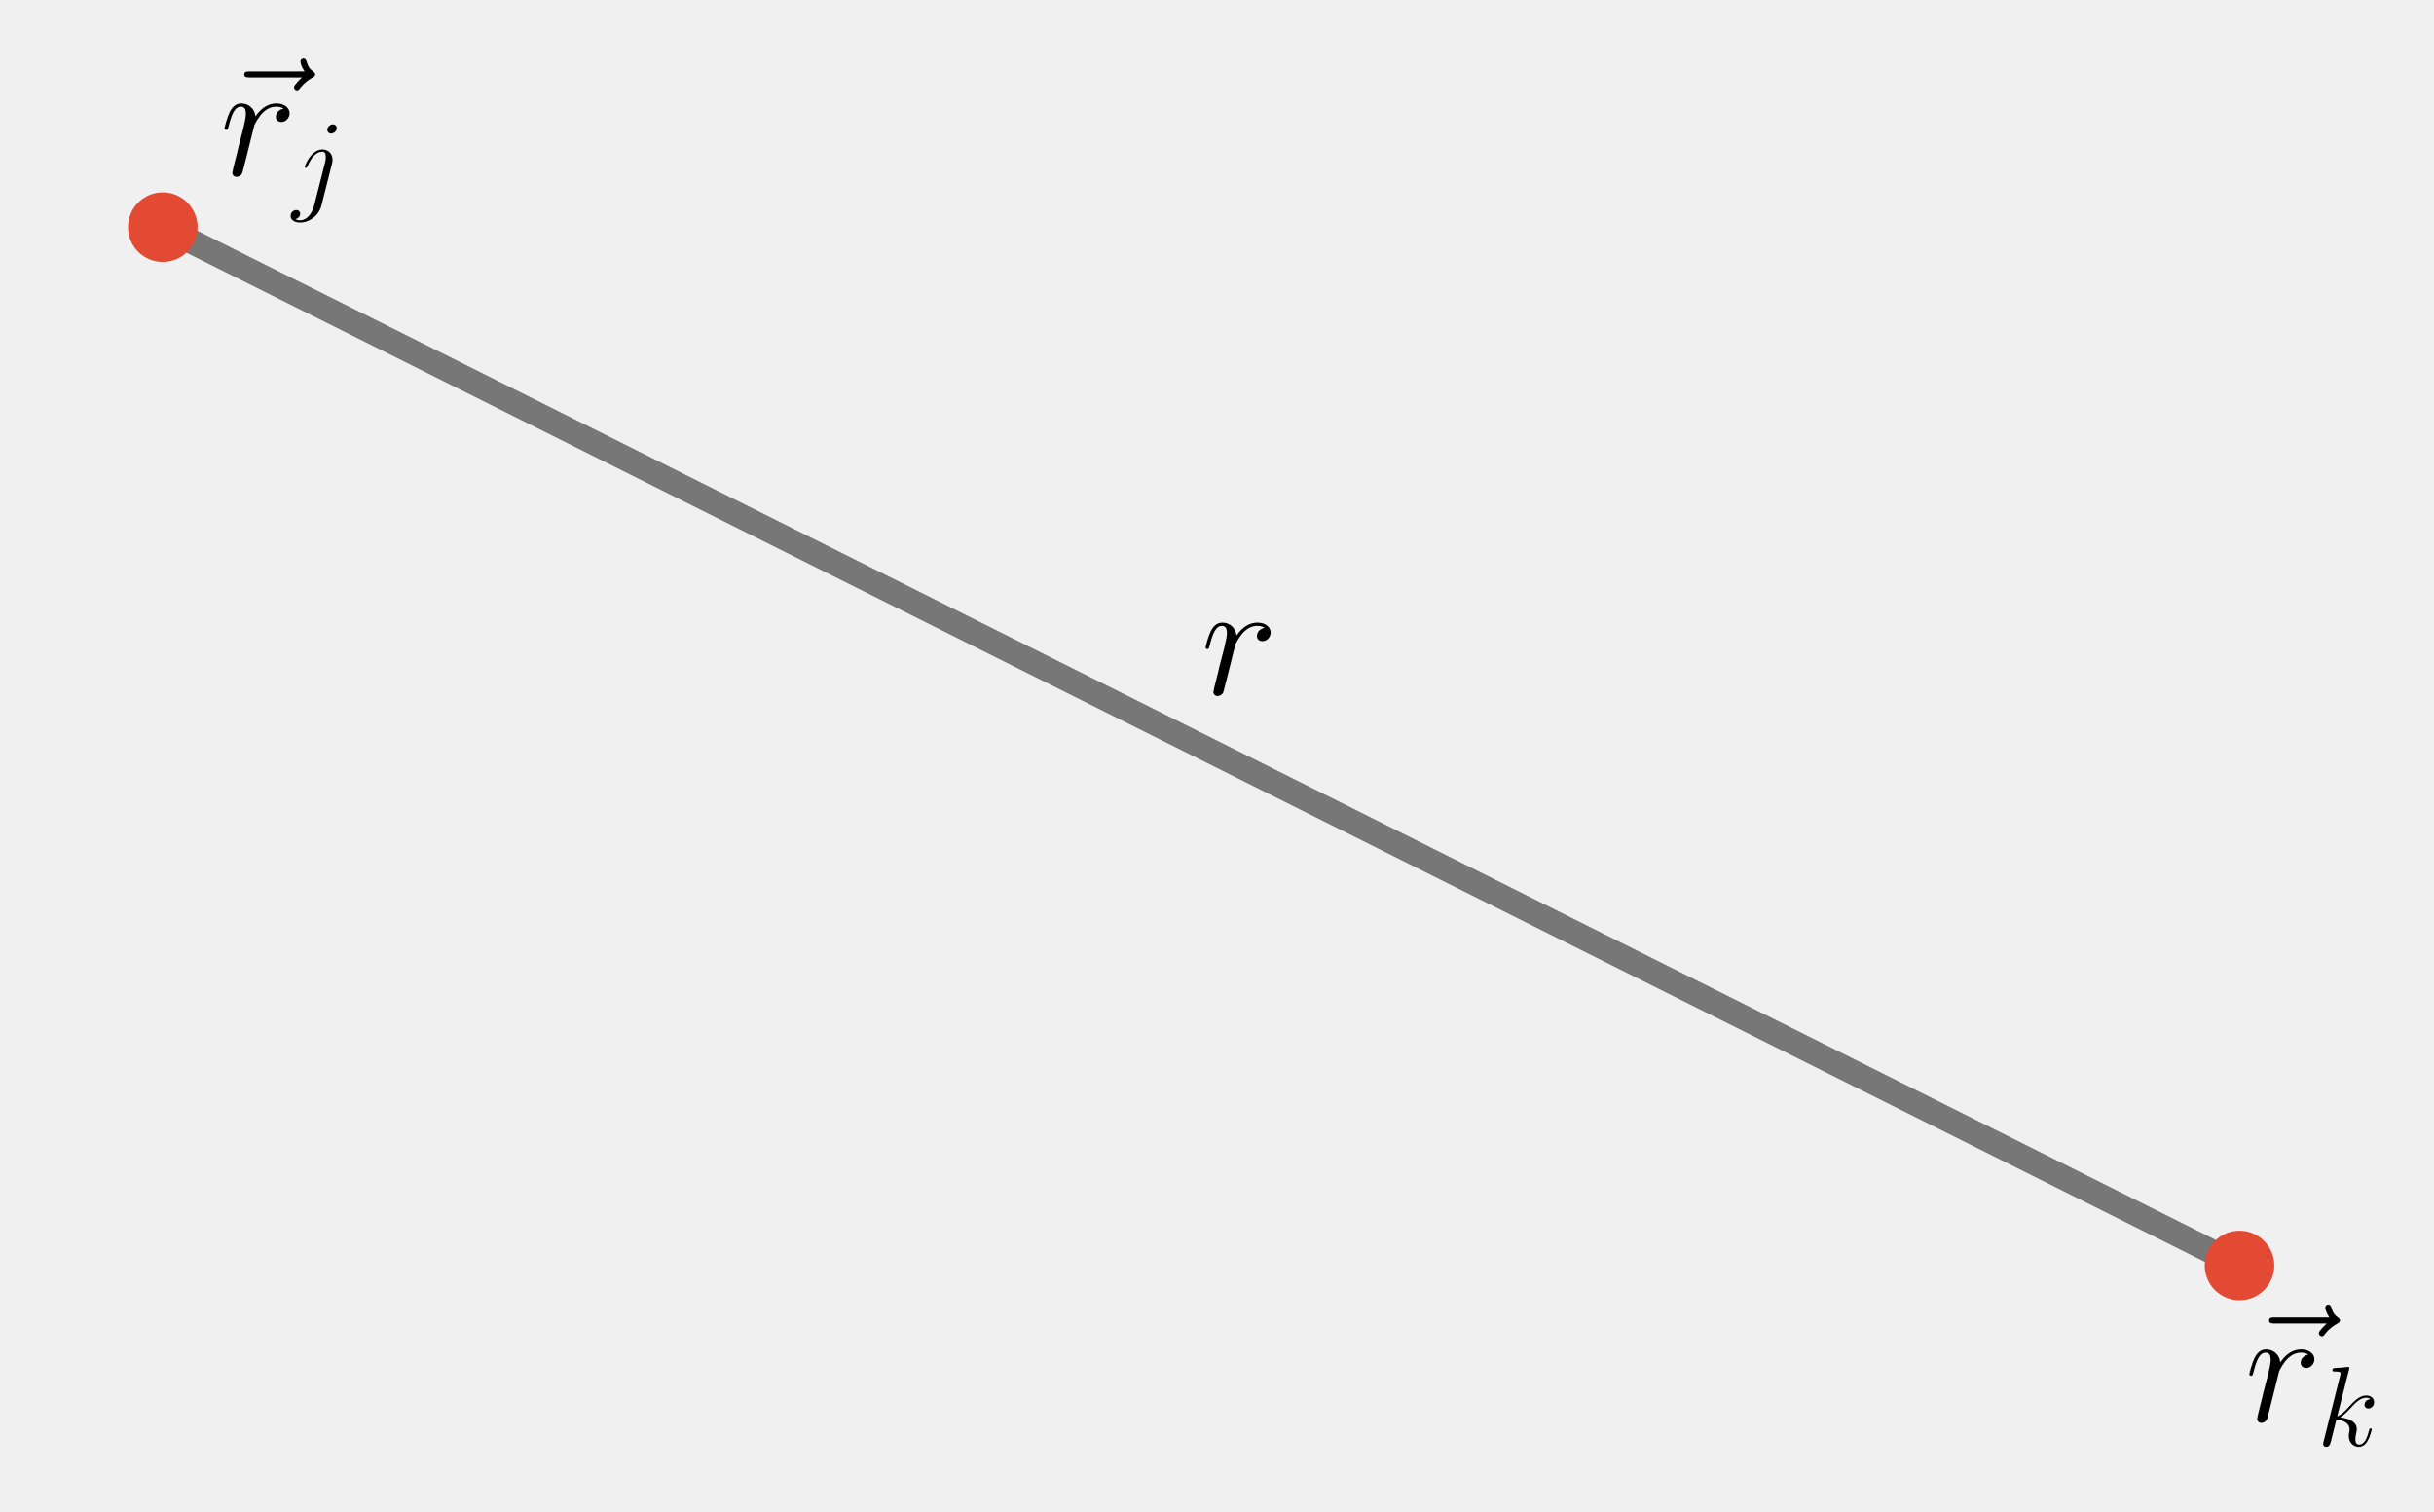
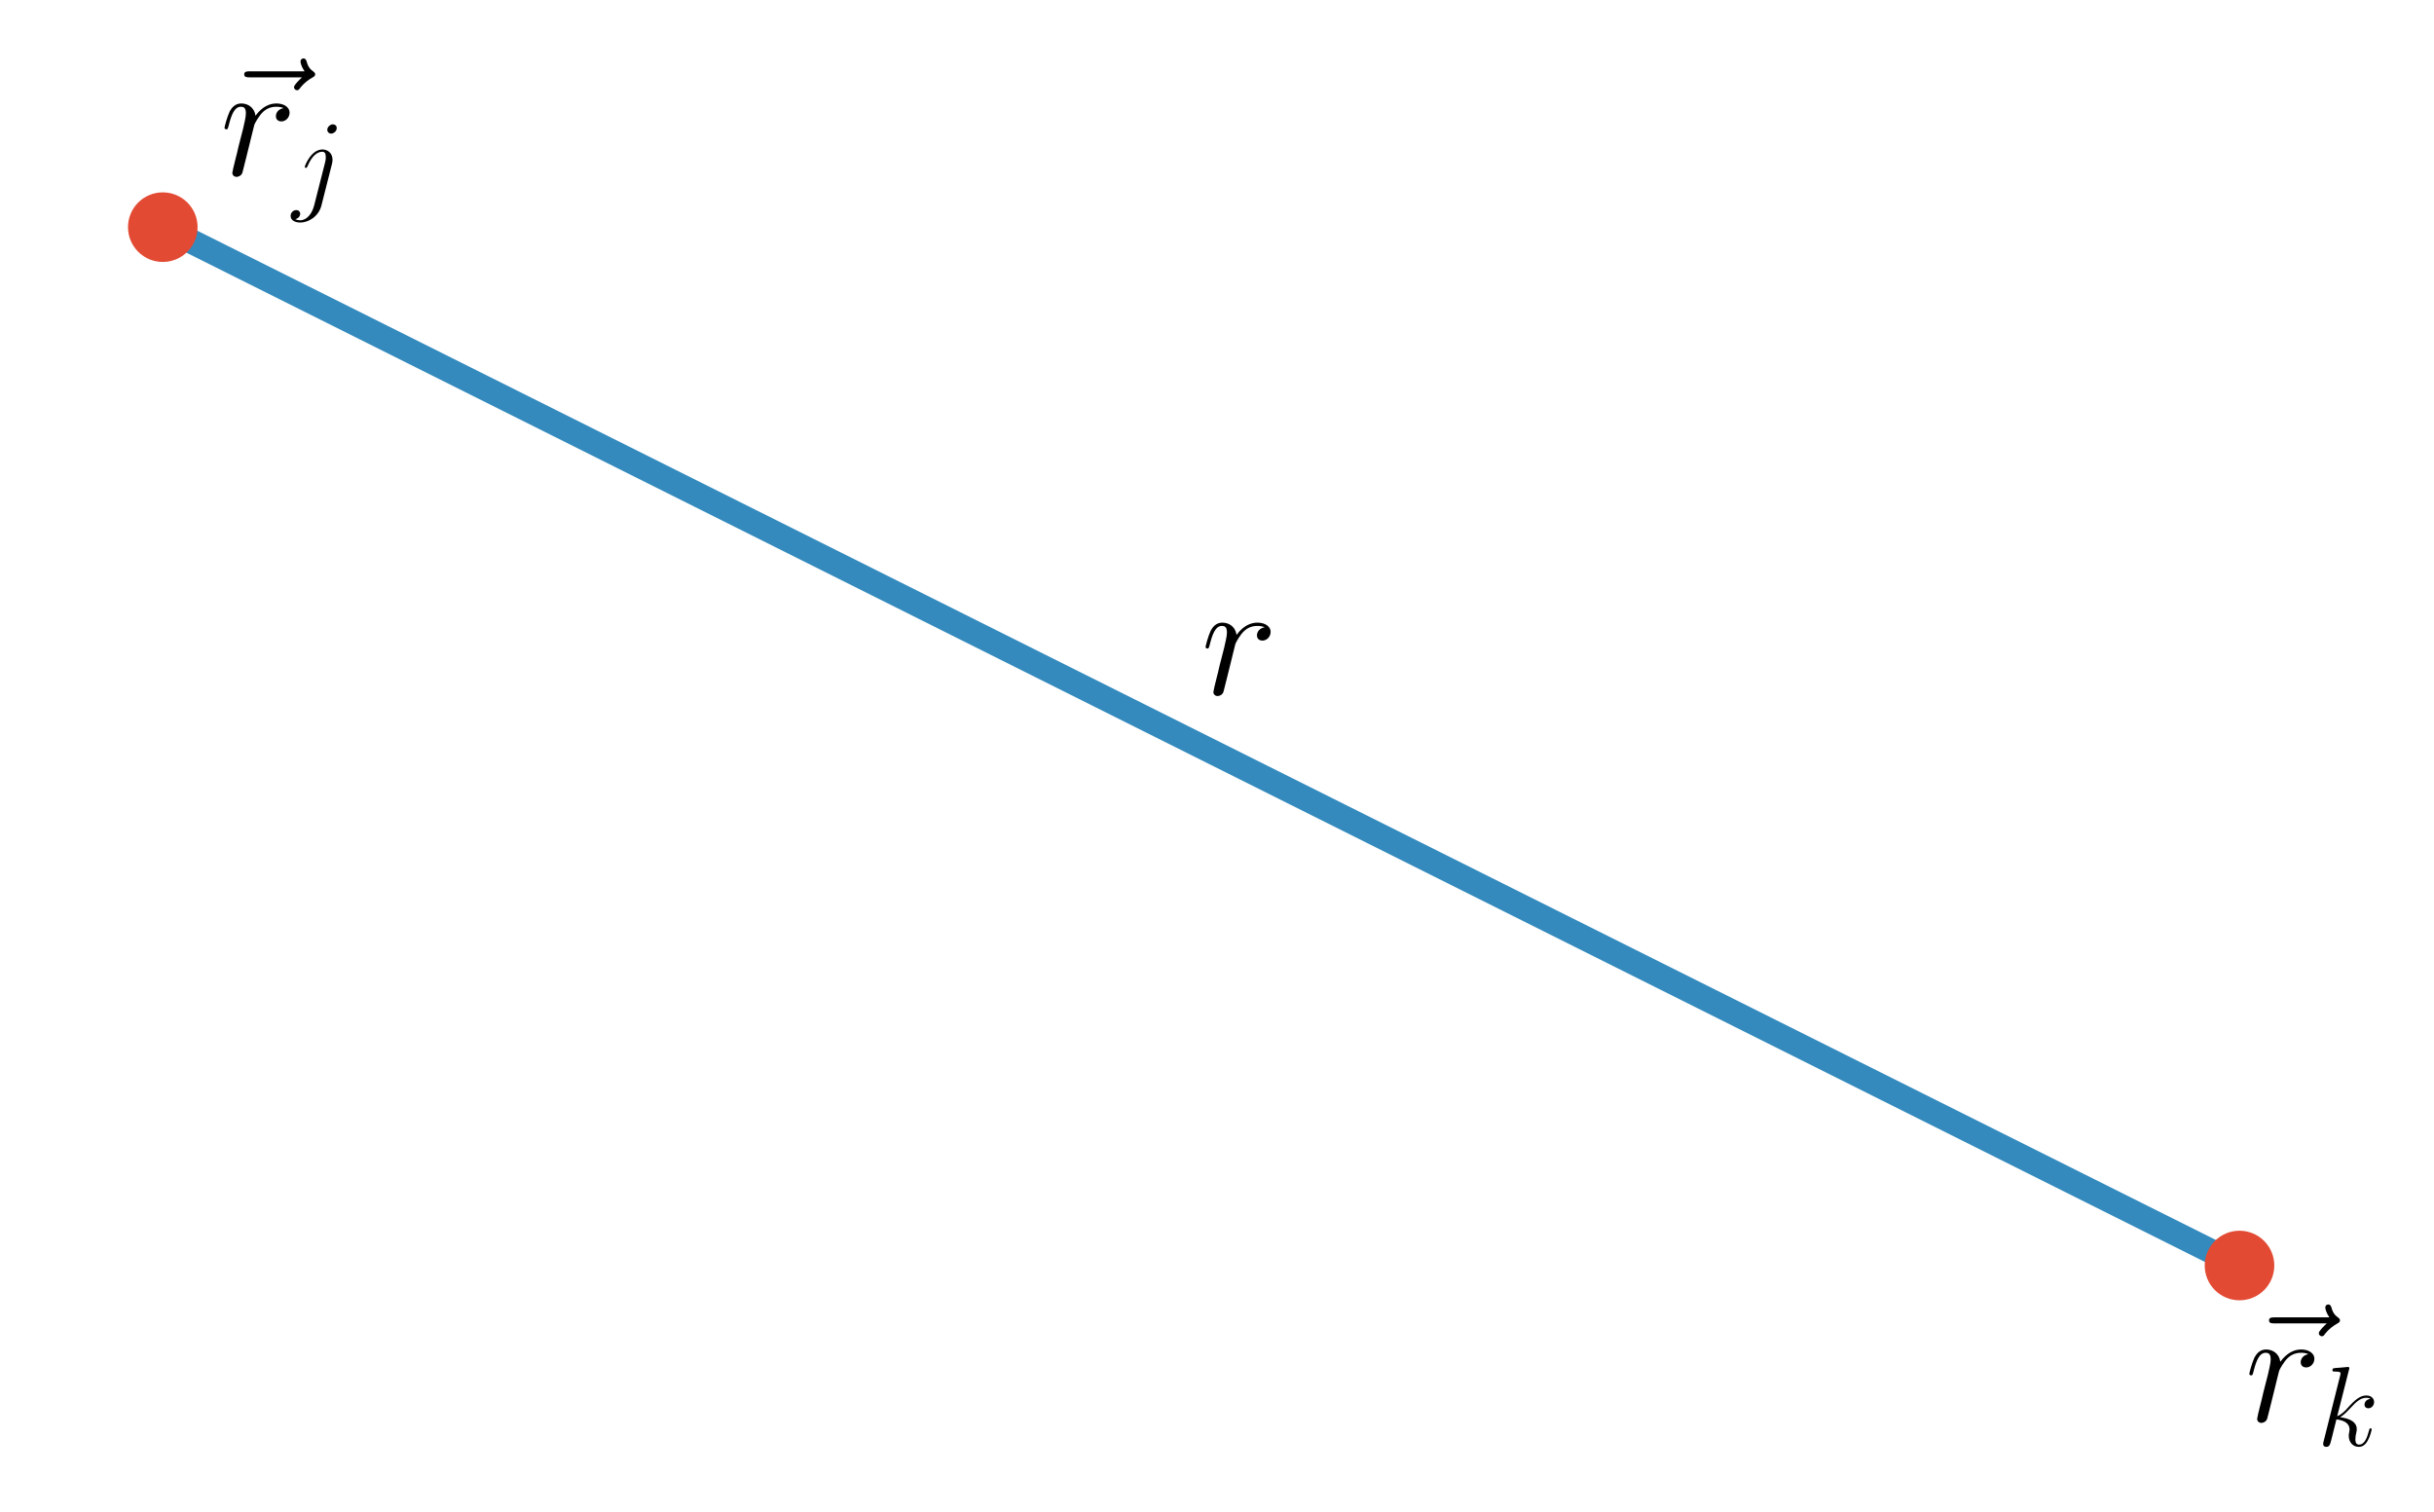
<svg xmlns="http://www.w3.org/2000/svg" xmlns:xlink="http://www.w3.org/1999/xlink" width="297.272pt" height="184.66pt" viewBox="0 0 297.272 184.66" version="1.1">
  <defs>
    <style type="text/css">*{stroke-linejoin: round; stroke-linecap: butt}</style>
  </defs>
  <g id="figure_1">
    <g id="patch_1">
-       <path d="M 0 184.66  L 297.272 184.66  L 297.272 0  L 0 0  L 0 184.66  z " style="fill: none" />
+       <path d="M 0 184.66  L 297.272 184.66  L 297.272 -0  L 0 -0  z " style="fill: #ffffff" />
    </g>
    <g id="axes_1">
      <g id="line2d_1">
-         <path d="M 19.882 27.743  L 273.518 154.561  " clip-path="url(#pdd5054aa50)" style="fill: none; stroke: #777777; stroke-width: 3; stroke-linecap: square" />
+         <path d="M 19.882 27.743  L 273.518 154.561  " clip-path="url(#p95950001b1)" style="fill: none; stroke: #348abd; stroke-width: 3; stroke-linecap: square" />
      </g>
      <g id="line2d_2">
        <defs>
-           <path id="m9bb6b5788e" d="M 0 3.75  C 0.995 3.75 1.948 3.355 2.652 2.652  C 3.355 1.948 3.75 0.995 3.75 0  C 3.75 -0.995 3.355 -1.948 2.652 -2.652  C 1.948 -3.355 0.995 -3.75 0 -3.75  C -0.995 -3.75 -1.948 -3.355 -2.652 -2.652  C -3.355 -1.948 -3.75 -0.995 -3.75 0  C -3.75 0.995 -3.355 1.948 -2.652 2.652  C -1.948 3.355 -0.995 3.75 0 3.75  z " style="stroke: #e24a33" />
+           <path id="m1e673e12de" d="M 0 3.75  C 0.995 3.75 1.948 3.355 2.652 2.652  C 3.355 1.948 3.75 0.995 3.75 0  C 3.75 -0.995 3.355 -1.948 2.652 -2.652  C 1.948 -3.355 0.995 -3.75 0 -3.75  C -0.995 -3.75 -1.948 -3.355 -2.652 -2.652  C -3.355 -1.948 -3.75 -0.995 -3.75 0  C -3.75 0.995 -3.355 1.948 -2.652 2.652  C -1.948 3.355 -0.995 3.75 0 3.75  z " style="stroke: #e24a33" />
        </defs>
-         <g clip-path="url(#pdd5054aa50)">
-           <use xlink:href="#m9bb6b5788e" x="19.882" y="27.743" style="fill: #e24a33; stroke: #e24a33" />
+         <g clip-path="url(#p95950001b1)">
+           <use xlink:href="#m1e673e12de" x="19.882" y="27.743" style="fill: #e24a33; stroke: #e24a33" />
        </g>
      </g>
      <g id="line2d_3">
-         <g clip-path="url(#pdd5054aa50)">
-           <use xlink:href="#m9bb6b5788e" x="273.518" y="154.561" style="fill: #e24a33; stroke: #e24a33" />
+         <g clip-path="url(#p95950001b1)">
+           <use xlink:href="#m1e673e12de" x="273.518" y="154.561" style="fill: #e24a33; stroke: #e24a33" />
        </g>
      </g>
      <g id="text_1">
-         <g transform="translate(26.22273 21.40228)scale(0.2 -0.2)">
+         <g transform="translate(26.22273 21.40228) scale(0.2 -0.2)">
          <defs>
-             <path id="CMMI12-7e" d="M 3424 3835  C 3347 3764 3110 3540 3110 3451  C 3110 3387 3168 3329 3232 3329  C 3290 3329 3315 3368 3360 3432  C 3514 3624 3686 3745 3834 3828  C 3898 3867 3942 3886 3942 3956  C 3942 4014 3891 4046 3853 4078  C 3674 4200 3629 4372 3610 4449  C 3590 4500 3571 4577 3482 4577  C 3443 4577 3366 4552 3366 4456  C 3366 4398 3405 4244 3526 4072  L 1376 4072  C 1267 4072 1158 4072 1158 3950  C 1158 3835 1274 3835 1376 3835  L 3424 3835  z " transform="scale(0.015625)" />
-             <path id="CMMI12-72" d="M 2490 2612  C 2291 2574 2189 2433 2189 2293  C 2189 2139 2310 2088 2400 2088  C 2579 2088 2726 2242 2726 2433  C 2726 2638 2528 2816 2208 2816  C 1952 2816 1658 2701 1389 2312  C 1344 2650 1088 2816 832 2816  C 582 2816 454 2625 378 2484  C 269 2254 173 1871 173 1839  C 173 1814 198 1782 243 1782  C 294 1782 301 1788 339 1935  C 435 2318 557 2689 813 2689  C 966 2689 1011 2580 1011 2395  C 1011 2254 947 2005 902 1807  L 723 1118  C 698 996 627 709 595 594  C 550 428 480 128 480 96  C 480 6 550 -64 646 -64  C 717 -64 838 -19 877 109  C 896 160 1133 1124 1171 1271  C 1203 1411 1242 1546 1274 1686  C 1299 1775 1325 1878 1344 1961  C 1363 2018 1536 2331 1696 2472  C 1773 2542 1939 2689 2202 2689  C 2304 2689 2406 2670 2490 2612  z " transform="scale(0.015625)" />
-             <path id="CMMI12-6a" d="M 2240 2028  C 2266 2131 2266 2219 2266 2245  C 2266 2613 1990 2816 1702 2816  C 1056 2816 710 1889 710 1845  C 710 1813 736 1788 774 1788  C 826 1788 832 1813 864 1876  C 1120 2492 1440 2689 1683 2689  C 1818 2689 1888 2618 1888 2397  C 1888 2245 1869 2181 1843 2067  L 1235 -327  C 1114 -796 813 -1152 461 -1152  C 435 -1152 301 -1152 179 -1088  C 333 -1056 454 -936 454 -784  C 454 -682 378 -580 237 -580  C 70 -580 -83 -720 -83 -911  C -83 -1171 198 -1280 461 -1280  C 902 -1280 1485 -956 1645 -320  L 2240 2028  z M 2502 4013  C 2502 4173 2368 4224 2291 4224  C 2118 4224 1971 4058 1971 3917  C 1971 3822 2048 3707 2189 3707  C 2336 3707 2502 3847 2502 4013  z " transform="scale(0.015625)" />
+             <path id="CMMI12-7e" d="M 3424 3840  C 3347 3769 3110 3545 3110 3455  C 3110 3391 3168 3334 3232 3334  C 3290 3334 3315 3372 3360 3436  C 3514 3628 3686 3750 3834 3833  C 3898 3872 3942 3891 3942 3961  C 3942 4019 3891 4051 3853 4083  C 3674 4204 3629 4377 3610 4454  C 3590 4505 3571 4582 3482 4582  C 3443 4582 3366 4556 3366 4460  C 3366 4403 3405 4249 3526 4076  L 1376 4076  C 1267 4076 1158 4076 1158 3955  C 1158 3840 1274 3840 1376 3840  L 3424 3840  z " transform="scale(0.015625)" />
+             <path id="CMMI12-72" d="M 2490 2633  C 2291 2598 2189 2457 2189 2316  C 2189 2163 2310 2111 2400 2111  C 2579 2111 2726 2265 2726 2457  C 2726 2651 2528 2816 2208 2816  C 1952 2816 1658 2700 1389 2335  C 1344 2660 1088 2816 832 2816  C 582 2816 454 2642 378 2508  C 269 2278 173 1892 173 1860  C 173 1834 198 1801 243 1801  C 294 1801 301 1808 339 1957  C 435 2342 557 2687 813 2687  C 966 2687 1011 2604 1011 2419  C 1011 2278 947 2028 902 1827  L 723 1130  C 698 1007 627 716 595 600  C 550 432 480 128 480 96  C 480 6 550 -64 646 -64  C 717 -64 838 -20 877 109  C 896 160 1133 1136 1171 1285  C 1203 1427 1242 1562 1274 1705  C 1299 1795 1325 1898 1344 1982  C 1363 2040 1536 2355 1696 2495  C 1773 2566 1939 2687 2202 2687  C 2304 2687 2406 2674 2490 2633  z " transform="scale(0.015625)" />
+             <path id="CMMI12-6a" d="M 2240 2027  C 2266 2129 2266 2218 2266 2243  C 2266 2611 1990 2816 1702 2816  C 1056 2816 710 1888 710 1843  C 710 1811 736 1786 774 1786  C 826 1786 832 1811 864 1875  C 1120 2491 1440 2687 1683 2687  C 1818 2687 1888 2617 1888 2395  C 1888 2243 1869 2180 1843 2065  L 1235 -327  C 1114 -797 813 -1152 461 -1152  C 435 -1152 301 -1152 179 -1089  C 333 -1057 454 -937 454 -784  C 454 -683 378 -581 237 -581  C 70 -581 -83 -721 -83 -911  C -83 -1172 198 -1280 461 -1280  C 902 -1280 1485 -956 1645 -321  L 2240 2027  z M 2502 4012  C 2502 4172 2368 4224 2291 4224  C 2118 4224 1971 4057 1971 3916  C 1971 3820 2048 3705 2189 3705  C 2336 3705 2502 3846 2502 4012  z " transform="scale(0.015625)" />
          </defs>
          <use xlink:href="#CMMI12-7e" transform="scale(0.996264)" />
-           <use xlink:href="#CMMI12-72" transform="translate(3.294926 0)scale(0.996264)" />
-           <use xlink:href="#CMMI12-6a" transform="translate(47.25582 -14.94392)scale(0.697382)" />
+           <use xlink:href="#CMMI12-72" transform="translate(3.294926 0) scale(0.996264)" />
+           <use xlink:href="#CMMI12-6a" transform="translate(47.25582 -14.94392) scale(0.697382)" />
        </g>
      </g>
      <g id="text_2">
-         <g transform="translate(273.5182 173.5841)scale(0.2 -0.2)">
+         <g transform="translate(273.5182 173.5841) scale(0.2 -0.2)">
          <defs>
-             <path id="CMMI12-6b" d="M 1798 4257  C 1805 4283 1818 4321 1818 4352  C 1818 4416 1754 4416 1741 4416  C 1734 4416 1504 4393 1389 4377  C 1280 4377 1184 4358 1069 4358  C 915 4345 870 4339 870 4224  C 870 4160 934 4160 998 4160  C 1325 4160 1325 4103 1325 4040  C 1325 4015 1325 4002 1293 3888  L 378 248  C 352 152 352 140 352 101  C 352 -38 461 -64 525 -64  C 704 -64 742 77 794 275  L 1094 1469  C 1555 1418 1830 1226 1830 920  C 1830 881 1830 856 1811 760  C 1786 664 1786 588 1786 556  C 1786 185 2029 -64 2355 -64  C 2650 -64 2803 204 2854 294  C 2989 530 3072 888 3072 913  C 3072 945 3046 971 3008 971  C 2950 971 2944 945 2918 843  C 2829 511 2694 64 2368 64  C 2240 64 2157 128 2157 370  C 2157 492 2182 632 2208 728  C 2234 843 2234 849 2234 926  C 2234 1303 1894 1514 1306 1590  C 1536 1731 1766 1980 1856 2076  C 2221 2484 2470 2689 2765 2689  C 2912 2689 2950 2650 2995 2612  C 2758 2586 2669 2420 2669 2293  C 2669 2139 2790 2088 2880 2088  C 3053 2088 3206 2235 3206 2440  C 3206 2625 3059 2816 2771 2816  C 2419 2816 2131 2567 1677 2056  C 1613 1980 1376 1737 1139 1648  L 1798 4257  z " transform="scale(0.015625)" />
+             <path id="CMMI12-6b" d="M 1798 4255  C 1805 4281 1818 4319 1818 4351  C 1818 4416 1754 4416 1741 4416  C 1734 4416 1504 4396 1389 4383  C 1280 4377 1184 4364 1069 4358  C 915 4345 870 4339 870 4223  C 870 4159 934 4159 998 4159  C 1325 4159 1325 4103 1325 4040  C 1325 4014 1325 4002 1293 3888  L 378 250  C 352 153 352 141 352 102  C 352 -39 461 -64 525 -64  C 704 -64 742 76 794 275  L 1094 1476  C 1555 1425 1830 1232 1830 924  C 1830 885 1830 860 1811 763  C 1786 667 1786 590 1786 558  C 1786 185 2029 -64 2355 -64  C 2650 -64 2803 205 2854 295  C 2989 532 3072 892 3072 917  C 3072 949 3046 975 3008 975  C 2950 975 2944 949 2918 847  C 2829 513 2694 64 2368 64  C 2240 64 2157 128 2157 372  C 2157 494 2182 635 2208 731  C 2234 847 2234 853 2234 930  C 2234 1309 1894 1521 1306 1598  C 1536 1739 1766 1989 1856 2086  C 2221 2495 2470 2687 2765 2687  C 2912 2687 2950 2655 2995 2624  C 2758 2598 2669 2431 2669 2303  C 2669 2150 2790 2099 2880 2099  C 3053 2099 3206 2246 3206 2451  C 3206 2634 3059 2816 2771 2816  C 2419 2816 2131 2579 1677 2067  C 1613 1989 1376 1746 1139 1656  L 1798 4255  z " transform="scale(0.015625)" />
          </defs>
          <use xlink:href="#CMMI12-7e" transform="scale(0.996264)" />
-           <use xlink:href="#CMMI12-72" transform="translate(3.294926 0)scale(0.996264)" />
-           <use xlink:href="#CMMI12-6b" transform="translate(47.25582 -14.94392)scale(0.697382)" />
+           <use xlink:href="#CMMI12-72" transform="translate(3.294926 0) scale(0.996264)" />
+           <use xlink:href="#CMMI12-6b" transform="translate(47.25582 -14.94392) scale(0.697382)" />
        </g>
      </g>
      <g id="text_3">
-         <g transform="translate(146.7 84.81137)scale(0.2 -0.2)">
+         <g transform="translate(146.7 84.81137) scale(0.2 -0.2)">
          <use xlink:href="#CMMI12-72" transform="scale(0.996264)" />
        </g>
      </g>
    </g>
  </g>
  <defs>
-     <clipPath id="pdd5054aa50">
+     <clipPath id="p95950001b1">
      <rect x="7.2" y="21.402" width="279" height="139.5" />
    </clipPath>
  </defs>
</svg>
